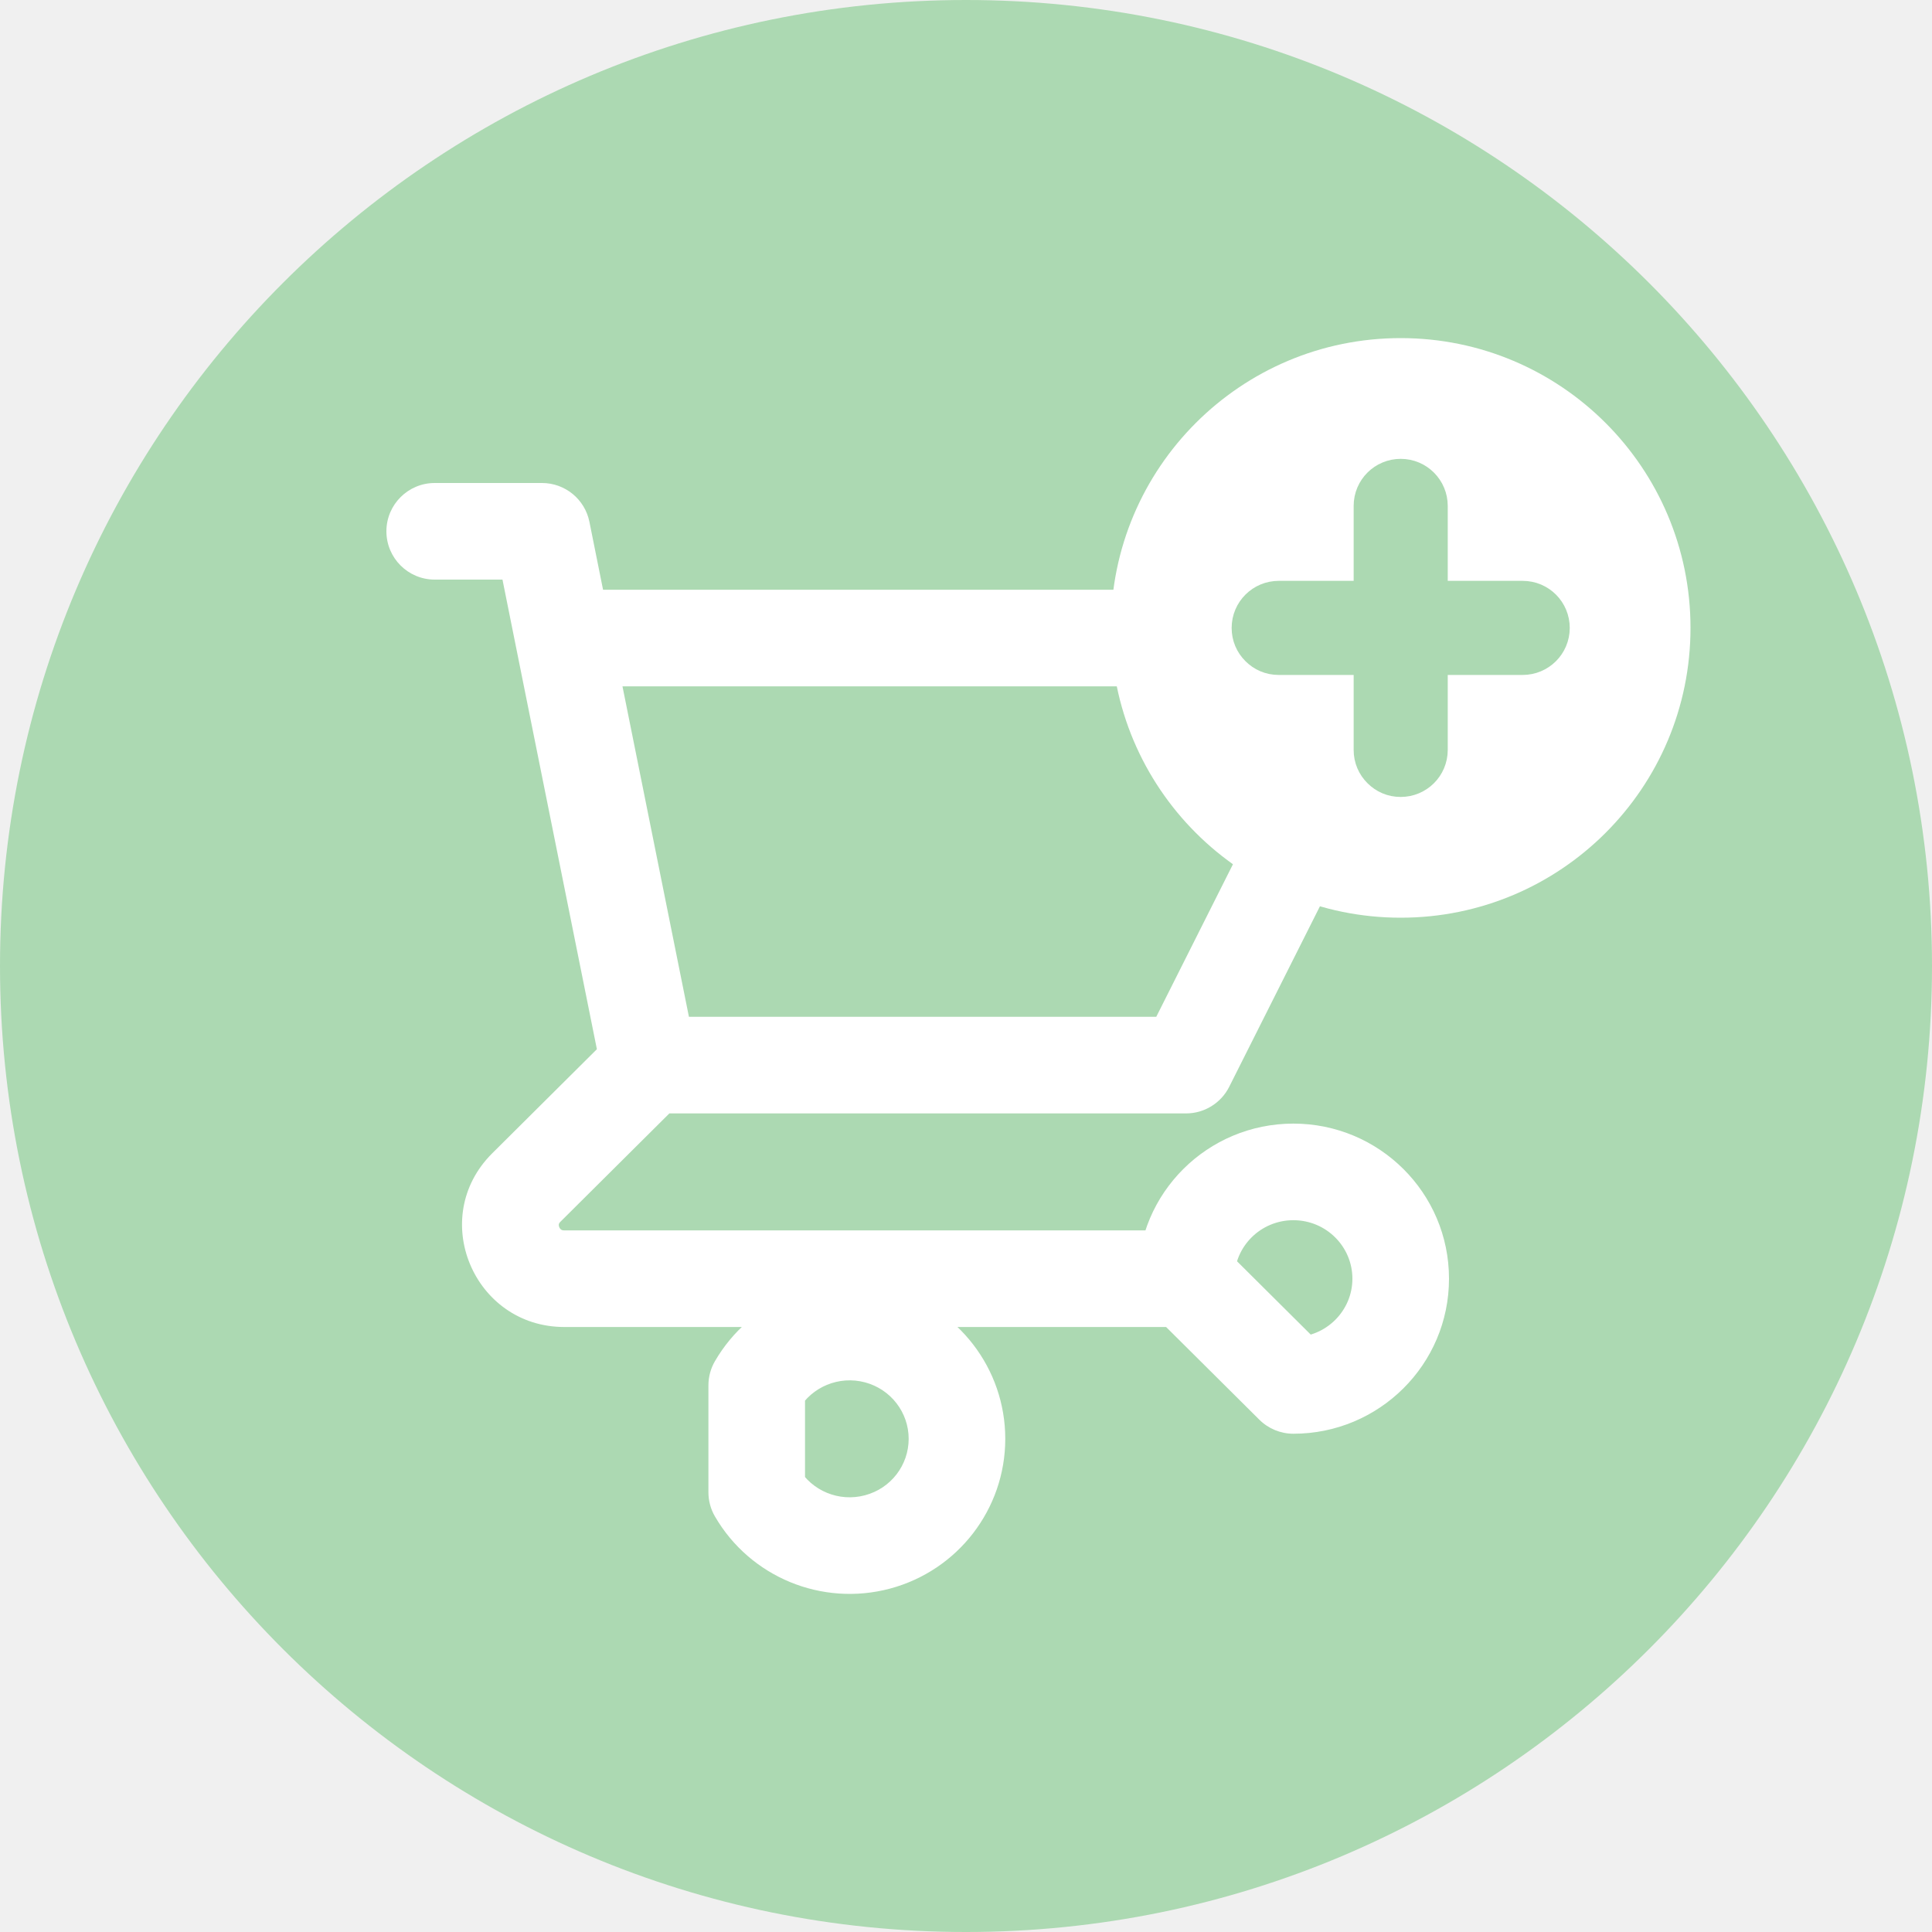
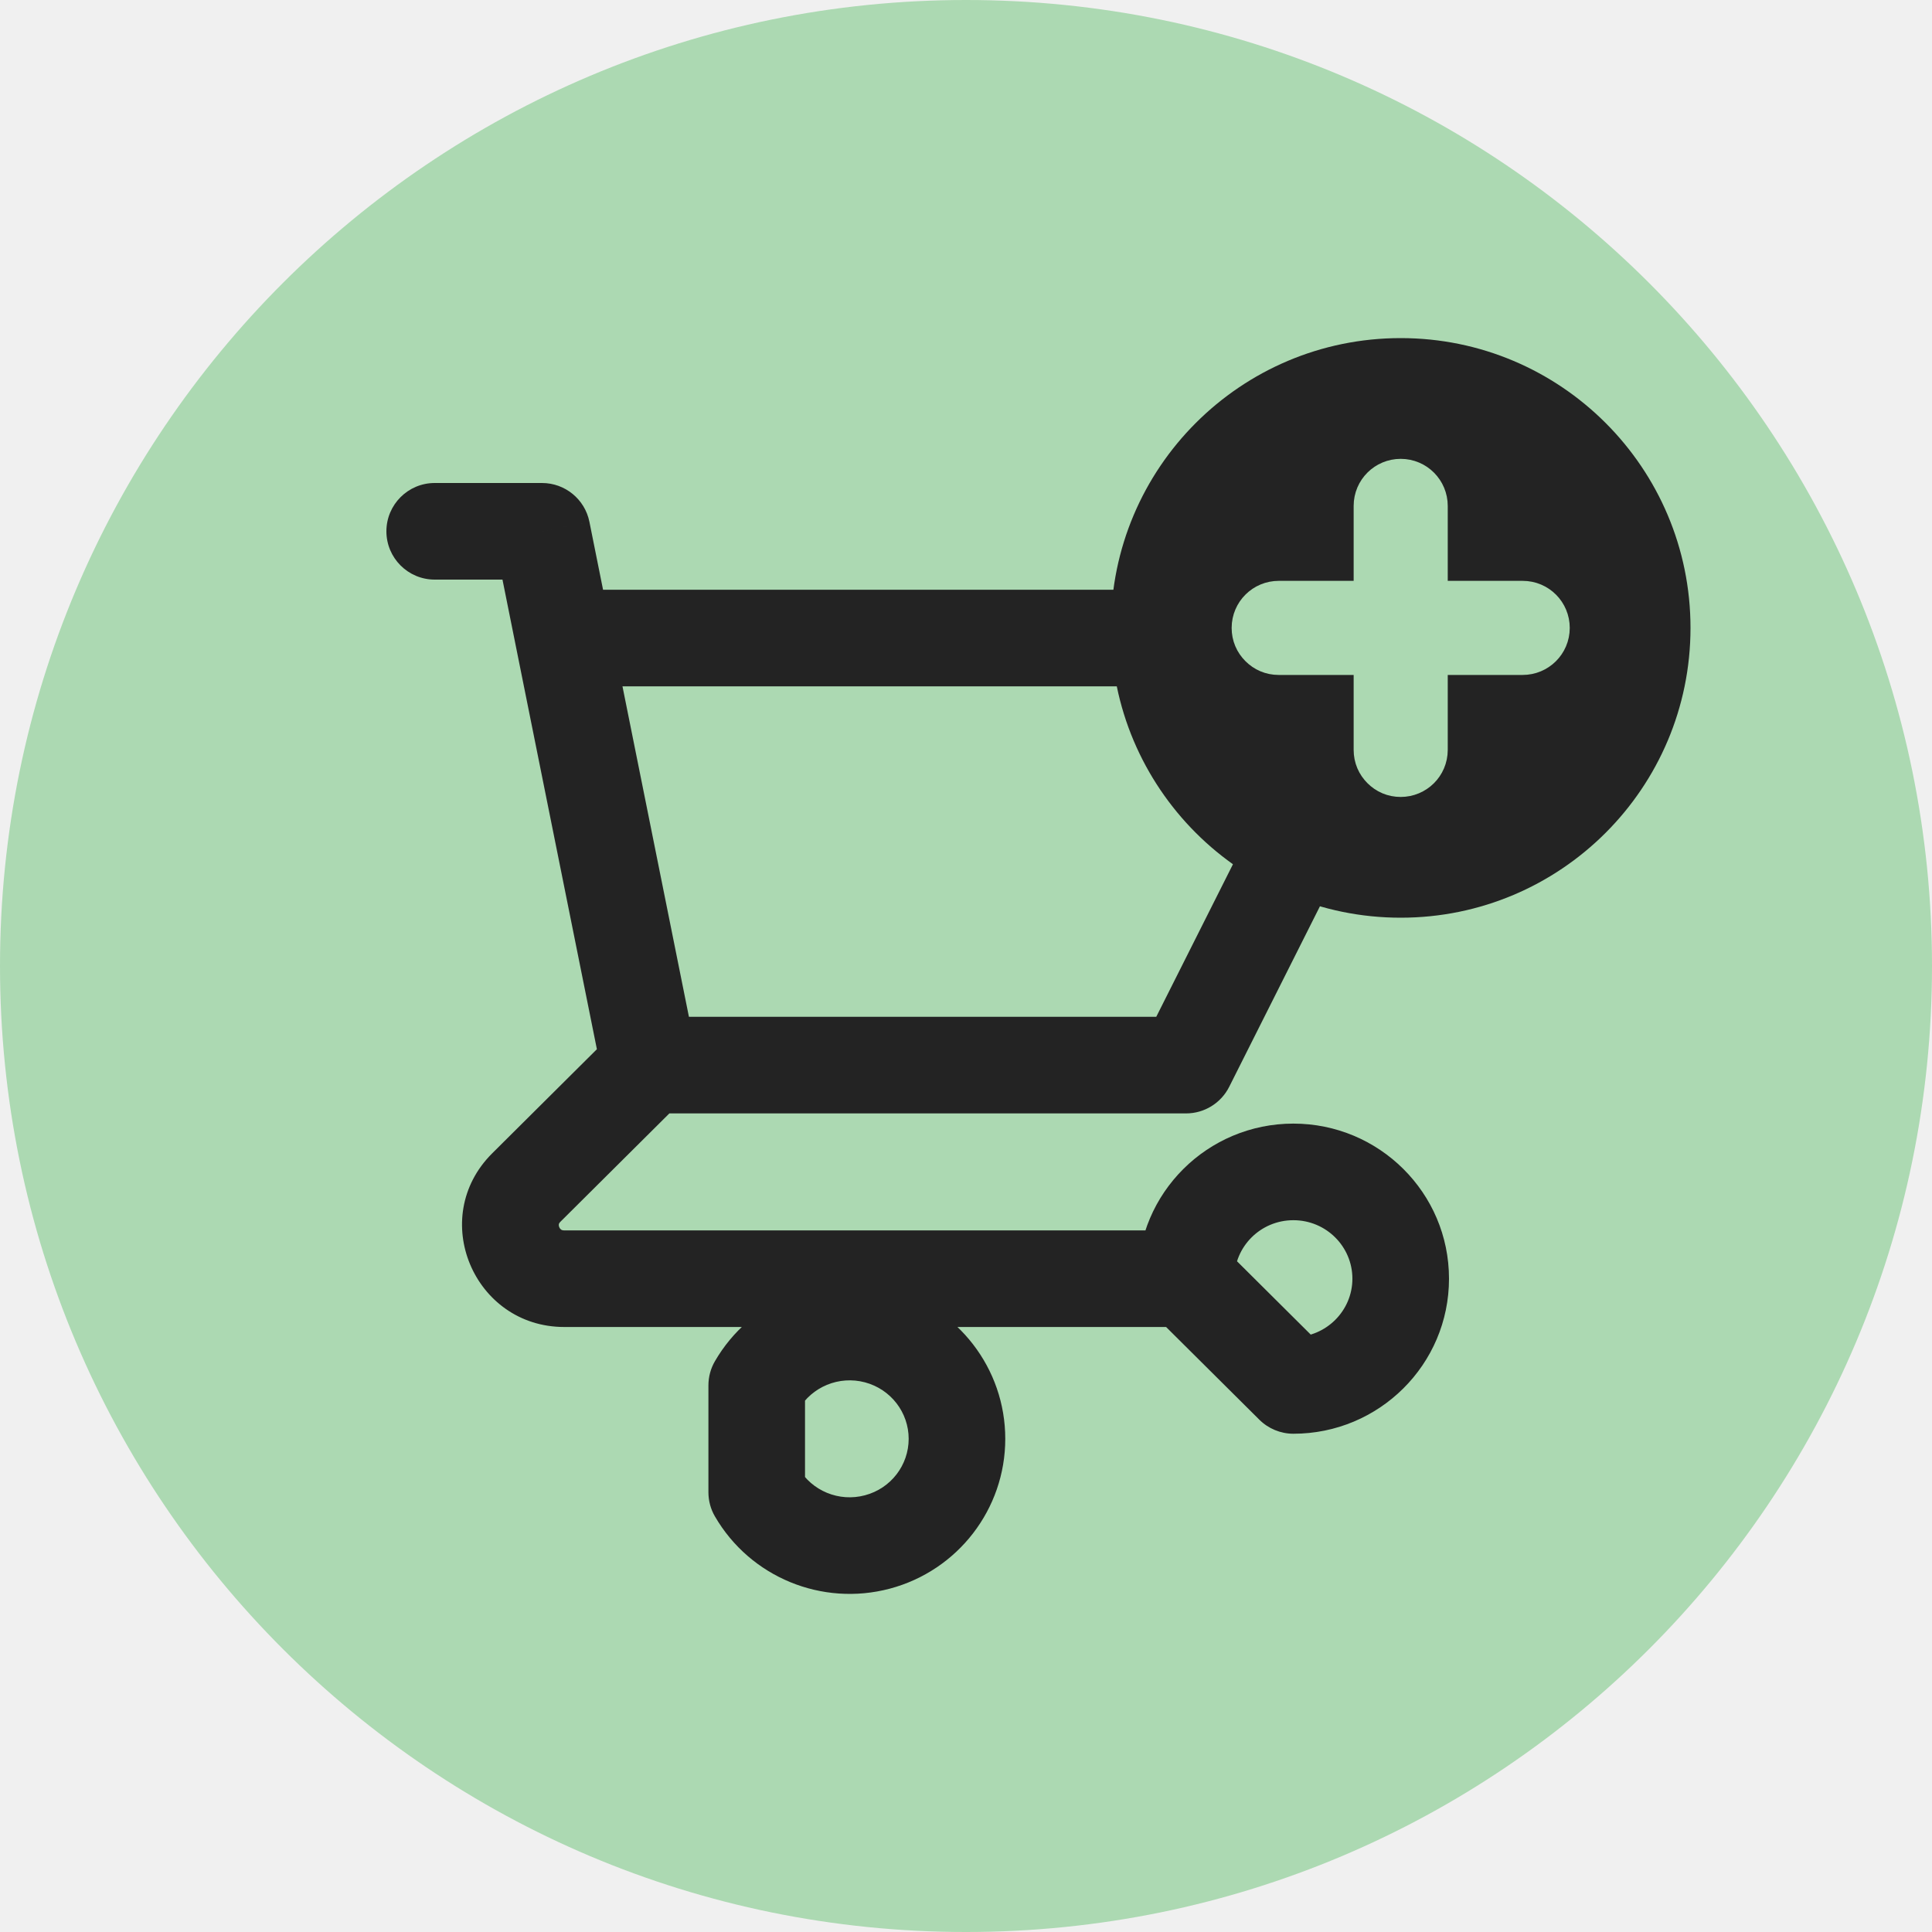
<svg xmlns="http://www.w3.org/2000/svg" width="40" height="40" viewBox="0 0 40 40" fill="none">
  <circle cx="20" cy="20" r="20" fill="#ACD9B2" />
-   <path d="M9 10C8.448 10 8 10.448 8 11C8 11.552 8.448 12 9 12V10ZM11.222 11L12.203 10.803C12.109 10.336 11.698 10 11.222 10V11ZM10.686 13.408C10.795 13.949 11.322 14.3 11.864 14.191C12.405 14.082 12.756 13.555 12.647 13.013L10.686 13.408ZM13.444 21.052C12.892 21.052 12.444 21.5 12.444 22.052C12.444 22.605 12.892 23.052 13.444 23.052V21.052ZM24.556 22.052V23.052C24.934 23.052 25.279 22.839 25.449 22.502L24.556 22.052ZM29 13.21L29.893 13.66C30.049 13.35 30.033 12.981 29.851 12.686C29.669 12.39 29.347 12.21 29 12.21V13.21ZM11.667 12.21C11.114 12.21 10.667 12.658 10.667 13.21C10.667 13.763 11.114 14.21 11.667 14.21V12.21ZM12.464 22.25C12.573 22.791 13.1 23.142 13.642 23.033C14.183 22.924 14.534 22.397 14.425 21.855L12.464 22.25ZM12.647 13.013C12.538 12.472 12.011 12.121 11.47 12.23C10.928 12.339 10.577 12.866 10.686 13.408L12.647 13.013ZM14.15 22.762C14.541 22.372 14.543 21.739 14.153 21.347C13.764 20.956 13.131 20.954 12.739 21.344L14.15 22.762ZM10.897 24.587L10.191 23.878L10.897 24.587ZM24.556 27.474C25.108 27.474 25.556 27.026 25.556 26.474C25.556 25.921 25.108 25.474 24.556 25.474V27.474ZM24.556 26.474H23.556C23.556 26.74 23.662 26.995 23.85 27.183L24.556 26.474ZM26.778 28.684L26.073 29.393C26.26 29.579 26.514 29.684 26.778 29.684V28.684ZM15.667 28.684L14.802 28.182C14.713 28.334 14.667 28.508 14.667 28.684H15.667ZM15.667 30.895H14.667C14.667 31.071 14.713 31.244 14.802 31.396L15.667 30.895ZM9 12H11.222V10H9V12ZM10.242 11.197L10.686 13.408L12.647 13.013L12.203 10.803L10.242 11.197ZM13.444 23.052H24.556V21.052H13.444V23.052ZM25.449 22.502L29.893 13.66L28.107 12.761L23.662 21.603L25.449 22.502ZM29 12.21H11.667V14.21H29V12.21ZM14.425 21.855L12.647 13.013L10.686 13.408L12.464 22.25L14.425 21.855ZM12.739 21.344L10.191 23.878L11.602 25.296L14.15 22.762L12.739 21.344ZM10.191 23.878C8.851 25.211 9.811 27.474 11.682 27.474V25.474C11.642 25.474 11.626 25.463 11.617 25.458C11.605 25.449 11.589 25.432 11.579 25.407C11.568 25.382 11.568 25.36 11.57 25.347C11.571 25.34 11.575 25.323 11.602 25.296L10.191 23.878ZM11.682 27.474H24.556V25.474H11.682V27.474ZM25.556 26.474C25.556 25.81 26.098 25.263 26.778 25.263V23.263C25.003 23.263 23.556 24.695 23.556 26.474H25.556ZM26.778 25.263C27.458 25.263 28 25.81 28 26.474H30C30 24.695 28.552 23.263 26.778 23.263V25.263ZM28 26.474C28 27.137 27.458 27.684 26.778 27.684V29.684C28.552 29.684 30 28.252 30 26.474H28ZM27.483 27.975L25.261 25.765L23.85 27.183L26.073 29.393L27.483 27.975ZM16.532 29.186C16.807 28.712 17.371 28.477 17.909 28.62L18.424 26.688C17.018 26.313 15.532 26.923 14.802 28.182L16.532 29.186ZM17.909 28.62C18.446 28.764 18.813 29.245 18.813 29.789H20.813C20.813 28.332 19.83 27.063 18.424 26.688L17.909 28.62ZM18.813 29.789C18.813 30.334 18.446 30.815 17.909 30.958L18.424 32.891C19.83 32.516 20.813 31.246 20.813 29.789H18.813ZM17.909 30.958C17.371 31.102 16.807 30.867 16.532 30.393L14.802 31.396C15.532 32.655 17.018 33.265 18.424 32.891L17.909 30.958ZM16.667 30.895V28.684H14.667V30.895H16.667Z" fill="white" />
-   <circle cx="29" cy="13" r="6" fill="white" />
+   <path d="M9 10C8.448 10 8 10.448 8 11C8 11.552 8.448 12 9 12V10ZM11.222 11L12.203 10.803C12.109 10.336 11.698 10 11.222 10V11ZM10.686 13.408C10.795 13.949 11.322 14.3 11.864 14.191C12.405 14.082 12.756 13.555 12.647 13.013L10.686 13.408ZM13.444 21.052C12.892 21.052 12.444 21.5 12.444 22.052C12.444 22.605 12.892 23.052 13.444 23.052V21.052ZM24.556 22.052V23.052C24.934 23.052 25.279 22.839 25.449 22.502L24.556 22.052ZM29 13.21L29.893 13.66C30.049 13.35 30.033 12.981 29.851 12.686C29.669 12.39 29.347 12.21 29 12.21V13.21ZM11.667 12.21C11.114 12.21 10.667 12.658 10.667 13.21C10.667 13.763 11.114 14.21 11.667 14.21V12.21ZM12.464 22.25C12.573 22.791 13.1 23.142 13.642 23.033C14.183 22.924 14.534 22.397 14.425 21.855L12.464 22.25ZM12.647 13.013C12.538 12.472 12.011 12.121 11.47 12.23C10.928 12.339 10.577 12.866 10.686 13.408L12.647 13.013ZM14.15 22.762C14.541 22.372 14.543 21.739 14.153 21.347C13.764 20.956 13.131 20.954 12.739 21.344L14.15 22.762ZM10.897 24.587L10.191 23.878L10.897 24.587ZM24.556 27.474C25.108 27.474 25.556 27.026 25.556 26.474C25.556 25.921 25.108 25.474 24.556 25.474V27.474ZM24.556 26.474H23.556C23.556 26.74 23.662 26.995 23.85 27.183L24.556 26.474ZM26.778 28.684L26.073 29.393C26.26 29.579 26.514 29.684 26.778 29.684V28.684ZM15.667 28.684L14.802 28.182C14.713 28.334 14.667 28.508 14.667 28.684H15.667ZM15.667 30.895H14.667C14.667 31.071 14.713 31.244 14.802 31.396L15.667 30.895ZM9 12H11.222V10H9V12ZM10.242 11.197L10.686 13.408L12.647 13.013L12.203 10.803L10.242 11.197ZM13.444 23.052H24.556V21.052H13.444V23.052ZM25.449 22.502L29.893 13.66L28.107 12.761L23.662 21.603L25.449 22.502ZM29 12.21H11.667V14.21H29V12.21ZM14.425 21.855L12.647 13.013L10.686 13.408L12.464 22.25L14.425 21.855ZM12.739 21.344L10.191 23.878L11.602 25.296L14.15 22.762L12.739 21.344ZM10.191 23.878C8.851 25.211 9.811 27.474 11.682 27.474V25.474C11.642 25.474 11.626 25.463 11.617 25.458C11.605 25.449 11.589 25.432 11.579 25.407C11.568 25.382 11.568 25.36 11.57 25.347C11.571 25.34 11.575 25.323 11.602 25.296L10.191 23.878ZM11.682 27.474H24.556V25.474H11.682V27.474ZM25.556 26.474C25.556 25.81 26.098 25.263 26.778 25.263V23.263C25.003 23.263 23.556 24.695 23.556 26.474H25.556ZM26.778 25.263C27.458 25.263 28 25.81 28 26.474H30C30 24.695 28.552 23.263 26.778 23.263V25.263ZM28 26.474C28 27.137 27.458 27.684 26.778 27.684V29.684C28.552 29.684 30 28.252 30 26.474H28ZM27.483 27.975L25.261 25.765L23.85 27.183L26.073 29.393L27.483 27.975ZM16.532 29.186C16.807 28.712 17.371 28.477 17.909 28.62L18.424 26.688C17.018 26.313 15.532 26.923 14.802 28.182L16.532 29.186ZM17.909 28.62C18.446 28.764 18.813 29.245 18.813 29.789H20.813C20.813 28.332 19.83 27.063 18.424 26.688L17.909 28.62ZM18.813 29.789C18.813 30.334 18.446 30.815 17.909 30.958L18.424 32.891C19.83 32.516 20.813 31.246 20.813 29.789H18.813ZM17.909 30.958C17.371 31.102 16.807 30.867 16.532 30.393L14.802 31.396C15.532 32.655 17.018 33.265 18.424 32.891L17.909 30.958ZM16.667 30.895V28.684H14.667V30.895H16.667Z" fill="#232323" />
+   <circle cx="29" cy="13" r="6" fill="#232323" />
  <path d="M31.526 12.526H29.474V10.474C29.474 10.215 29.265 10 29 10C28.741 10 28.526 10.208 28.526 10.474V12.526H26.474C26.215 12.526 26 12.735 26 13C26 13.133 26.05 13.246 26.139 13.335C26.227 13.423 26.341 13.474 26.474 13.474H28.526V15.526C28.526 15.659 28.577 15.773 28.665 15.861C28.754 15.95 28.867 16 29 16C29.259 16 29.474 15.792 29.474 15.526V13.474H31.526C31.785 13.474 32 13.265 32 13C32 12.741 31.792 12.526 31.526 12.526Z" fill="#ACD9B2" stroke="#ACD9B2" />
</svg>
